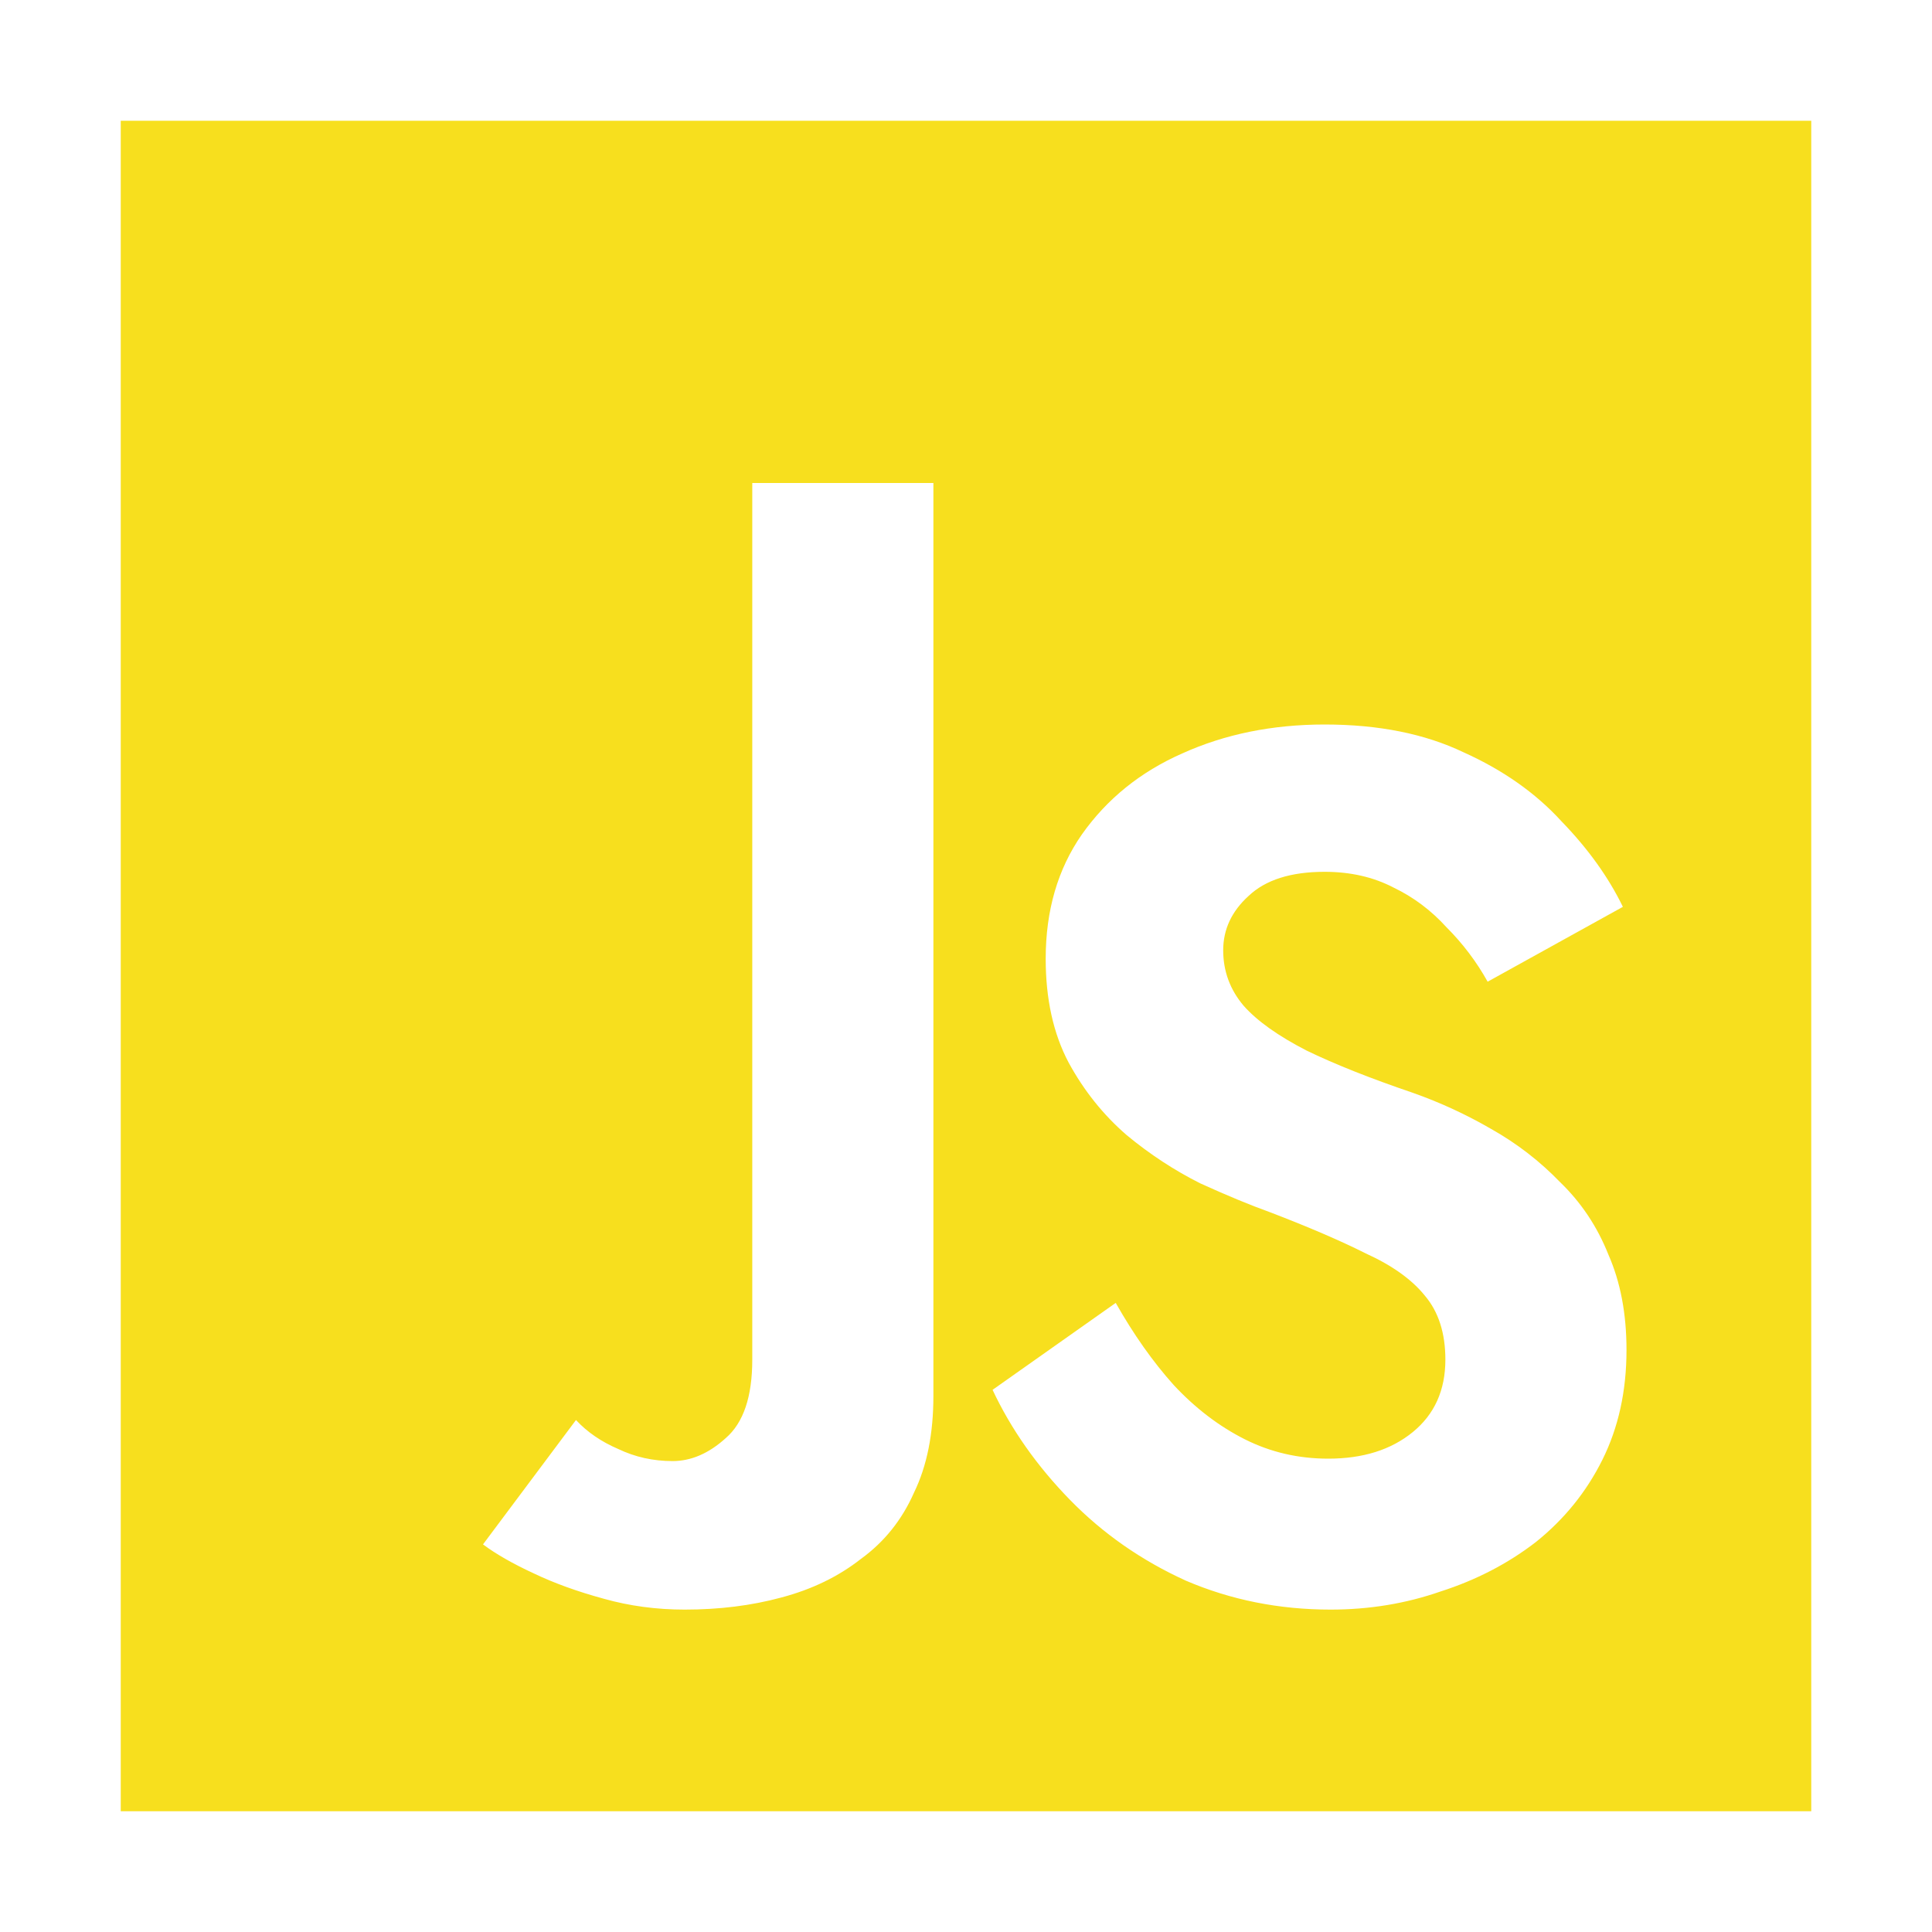
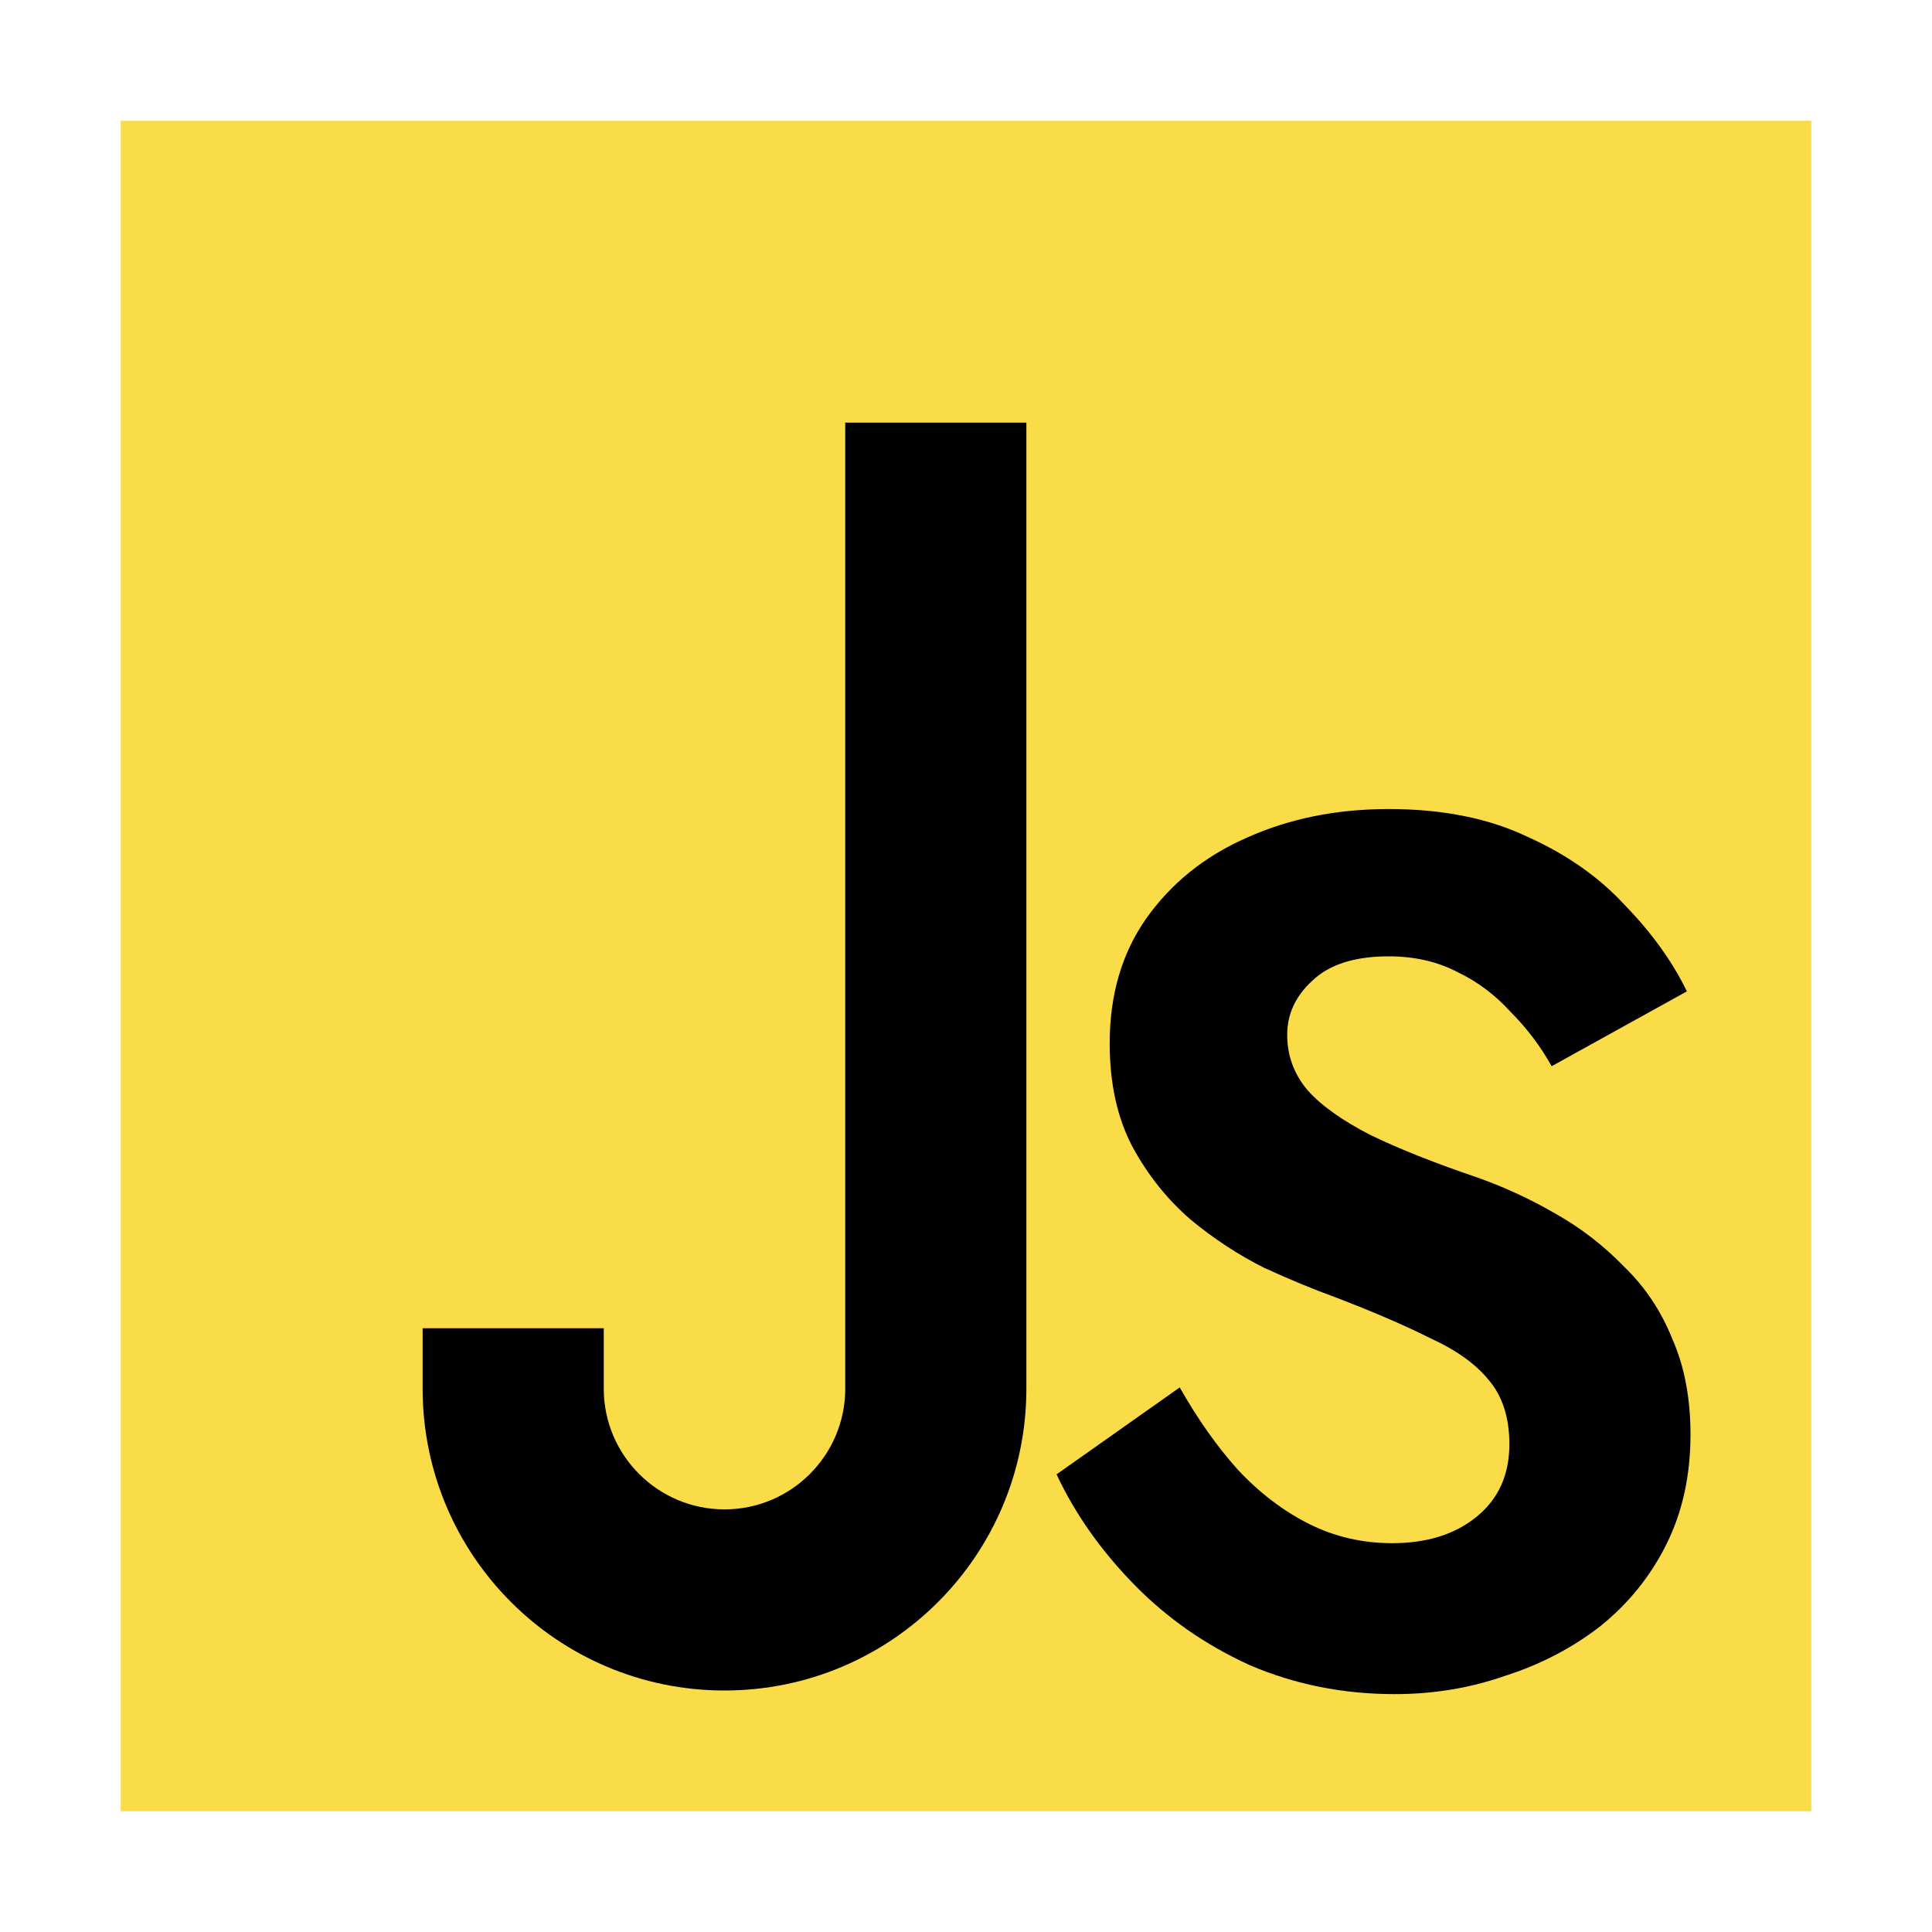
<svg xmlns="http://www.w3.org/2000/svg" width="16" height="16" viewBox="0 0 16 16" fill="none">
-   <path fill-rule="evenodd" clip-rule="evenodd" d="M15 1H1V15H15V1ZM5.12 12C4.98 11.94 4.863 11.86 4.77 11.76L4 12.79C4.107 12.87 4.247 12.95 4.42 13.03C4.587 13.11 4.78 13.18 5 13.24C5.213 13.3 5.437 13.33 5.67 13.33C5.957 13.33 6.223 13.297 6.47 13.23C6.723 13.163 6.943 13.057 7.13 12.91C7.323 12.77 7.47 12.587 7.57 12.36C7.677 12.14 7.73 11.873 7.73 11.56V4H6.23V11.26C6.23 11.567 6.157 11.783 6.01 11.91C5.87 12.037 5.723 12.1 5.57 12.1C5.41 12.1 5.26 12.067 5.12 12ZM9.72 11.47C9.547 11.277 9.387 11.05 9.24 10.79L8.22 11.51C8.373 11.836 8.587 12.14 8.86 12.42C9.133 12.7 9.453 12.923 9.82 13.09C10.193 13.25 10.593 13.33 11.02 13.33C11.34 13.33 11.643 13.28 11.93 13.18C12.223 13.086 12.487 12.95 12.72 12.77C12.953 12.583 13.137 12.357 13.27 12.09C13.403 11.823 13.47 11.52 13.47 11.18C13.47 10.88 13.42 10.617 13.32 10.39C13.227 10.156 13.093 9.957 12.92 9.79C12.753 9.617 12.563 9.47 12.35 9.35C12.143 9.23 11.927 9.13 11.7 9.05C11.347 8.93 11.053 8.813 10.82 8.7C10.587 8.58 10.413 8.457 10.3 8.33C10.187 8.197 10.13 8.043 10.13 7.87C10.13 7.697 10.2 7.547 10.34 7.42C10.48 7.287 10.69 7.22 10.97 7.22C11.183 7.22 11.373 7.263 11.54 7.35C11.707 7.43 11.853 7.54 11.98 7.68C12.113 7.813 12.227 7.963 12.32 8.13L13.44 7.51C13.32 7.263 13.15 7.027 12.93 6.8C12.717 6.567 12.447 6.377 12.12 6.23C11.8 6.077 11.417 6 10.97 6C10.537 6 10.143 6.08 9.79 6.24C9.443 6.393 9.167 6.617 8.96 6.91C8.76 7.197 8.66 7.54 8.66 7.94C8.66 8.273 8.723 8.56 8.85 8.8C8.977 9.033 9.137 9.233 9.33 9.4C9.523 9.56 9.727 9.693 9.94 9.8C10.16 9.9 10.353 9.98 10.52 10.04C10.833 10.16 11.097 10.273 11.31 10.38C11.53 10.48 11.693 10.597 11.8 10.73C11.913 10.863 11.97 11.04 11.97 11.26C11.97 11.513 11.88 11.713 11.7 11.86C11.52 12.007 11.287 12.08 11 12.08C10.753 12.08 10.523 12.027 10.31 11.92C10.097 11.813 9.9 11.663 9.72 11.47Z" fill="#F7DF1E" />
+   <path d="M1 1H15V15H1V1Z" fill="#F9DC47" />
+   <path d="M9.77 11.49C9.917 11.75 10.077 11.977 10.25 12.17C10.43 12.363 10.627 12.513 10.84 12.62C11.053 12.727 11.283 12.78 11.53 12.78C11.817 12.78 12.05 12.707 12.23 12.56C12.41 12.413 12.5 12.213 12.5 11.96C12.5 11.74 12.443 11.563 12.33 11.43C12.223 11.297 12.06 11.18 11.84 11.08C11.627 10.973 11.363 10.86 11.05 10.74C10.883 10.68 10.69 10.6 10.47 10.5C10.257 10.393 10.053 10.26 9.86 10.1C9.667 9.933 9.507 9.733 9.38 9.5C9.253 9.26 9.19 8.973 9.19 8.64C9.19 8.24 9.29 7.897 9.49 7.61C9.697 7.317 9.973 7.093 10.32 6.94C10.673 6.78 11.067 6.7 11.5 6.7C11.947 6.7 12.33 6.777 12.65 6.93C12.977 7.077 13.247 7.267 13.46 7.5C13.68 7.727 13.85 7.963 13.97 8.21L12.85 8.83C12.757 8.663 12.643 8.513 12.51 8.38C12.383 8.24 12.237 8.13 12.07 8.05C11.903 7.963 11.713 7.92 11.5 7.92C11.22 7.92 11.01 7.987 10.87 8.12C10.73 8.247 10.66 8.397 10.66 8.57C10.66 8.743 10.717 8.897 10.83 9.03C10.943 9.157 11.117 9.28 11.35 9.4C11.583 9.513 11.877 9.63 12.23 9.75C12.457 9.83 12.673 9.93 12.88 10.05C13.093 10.17 13.283 10.317 13.45 10.49C13.623 10.657 13.757 10.857 13.85 11.09C13.95 11.317 14 11.58 14 11.88C14 12.22 13.933 12.523 13.8 12.79C13.667 13.057 13.483 13.283 13.25 13.47C13.017 13.65 12.753 13.787 12.46 13.88C12.173 13.98 11.87 14.03 11.55 14.03C11.123 14.03 10.723 13.95 10.35 13.79C9.983 13.623 9.663 13.4 9.39 13.12C9.117 12.84 8.903 12.537 8.75 12.21L9.77 11.49Z" fill="black" />
+   <path d="M8.5 11.5V3.5H7V11.5C7 12.052 6.552 12.5 6 12.5C5.448 12.5 5 12.052 5 11.5V11H3.5V11.5C3.5 12.881 4.619 14 6 14C7.381 14 8.5 12.881 8.5 11.5Z" fill="black" />
</svg>
